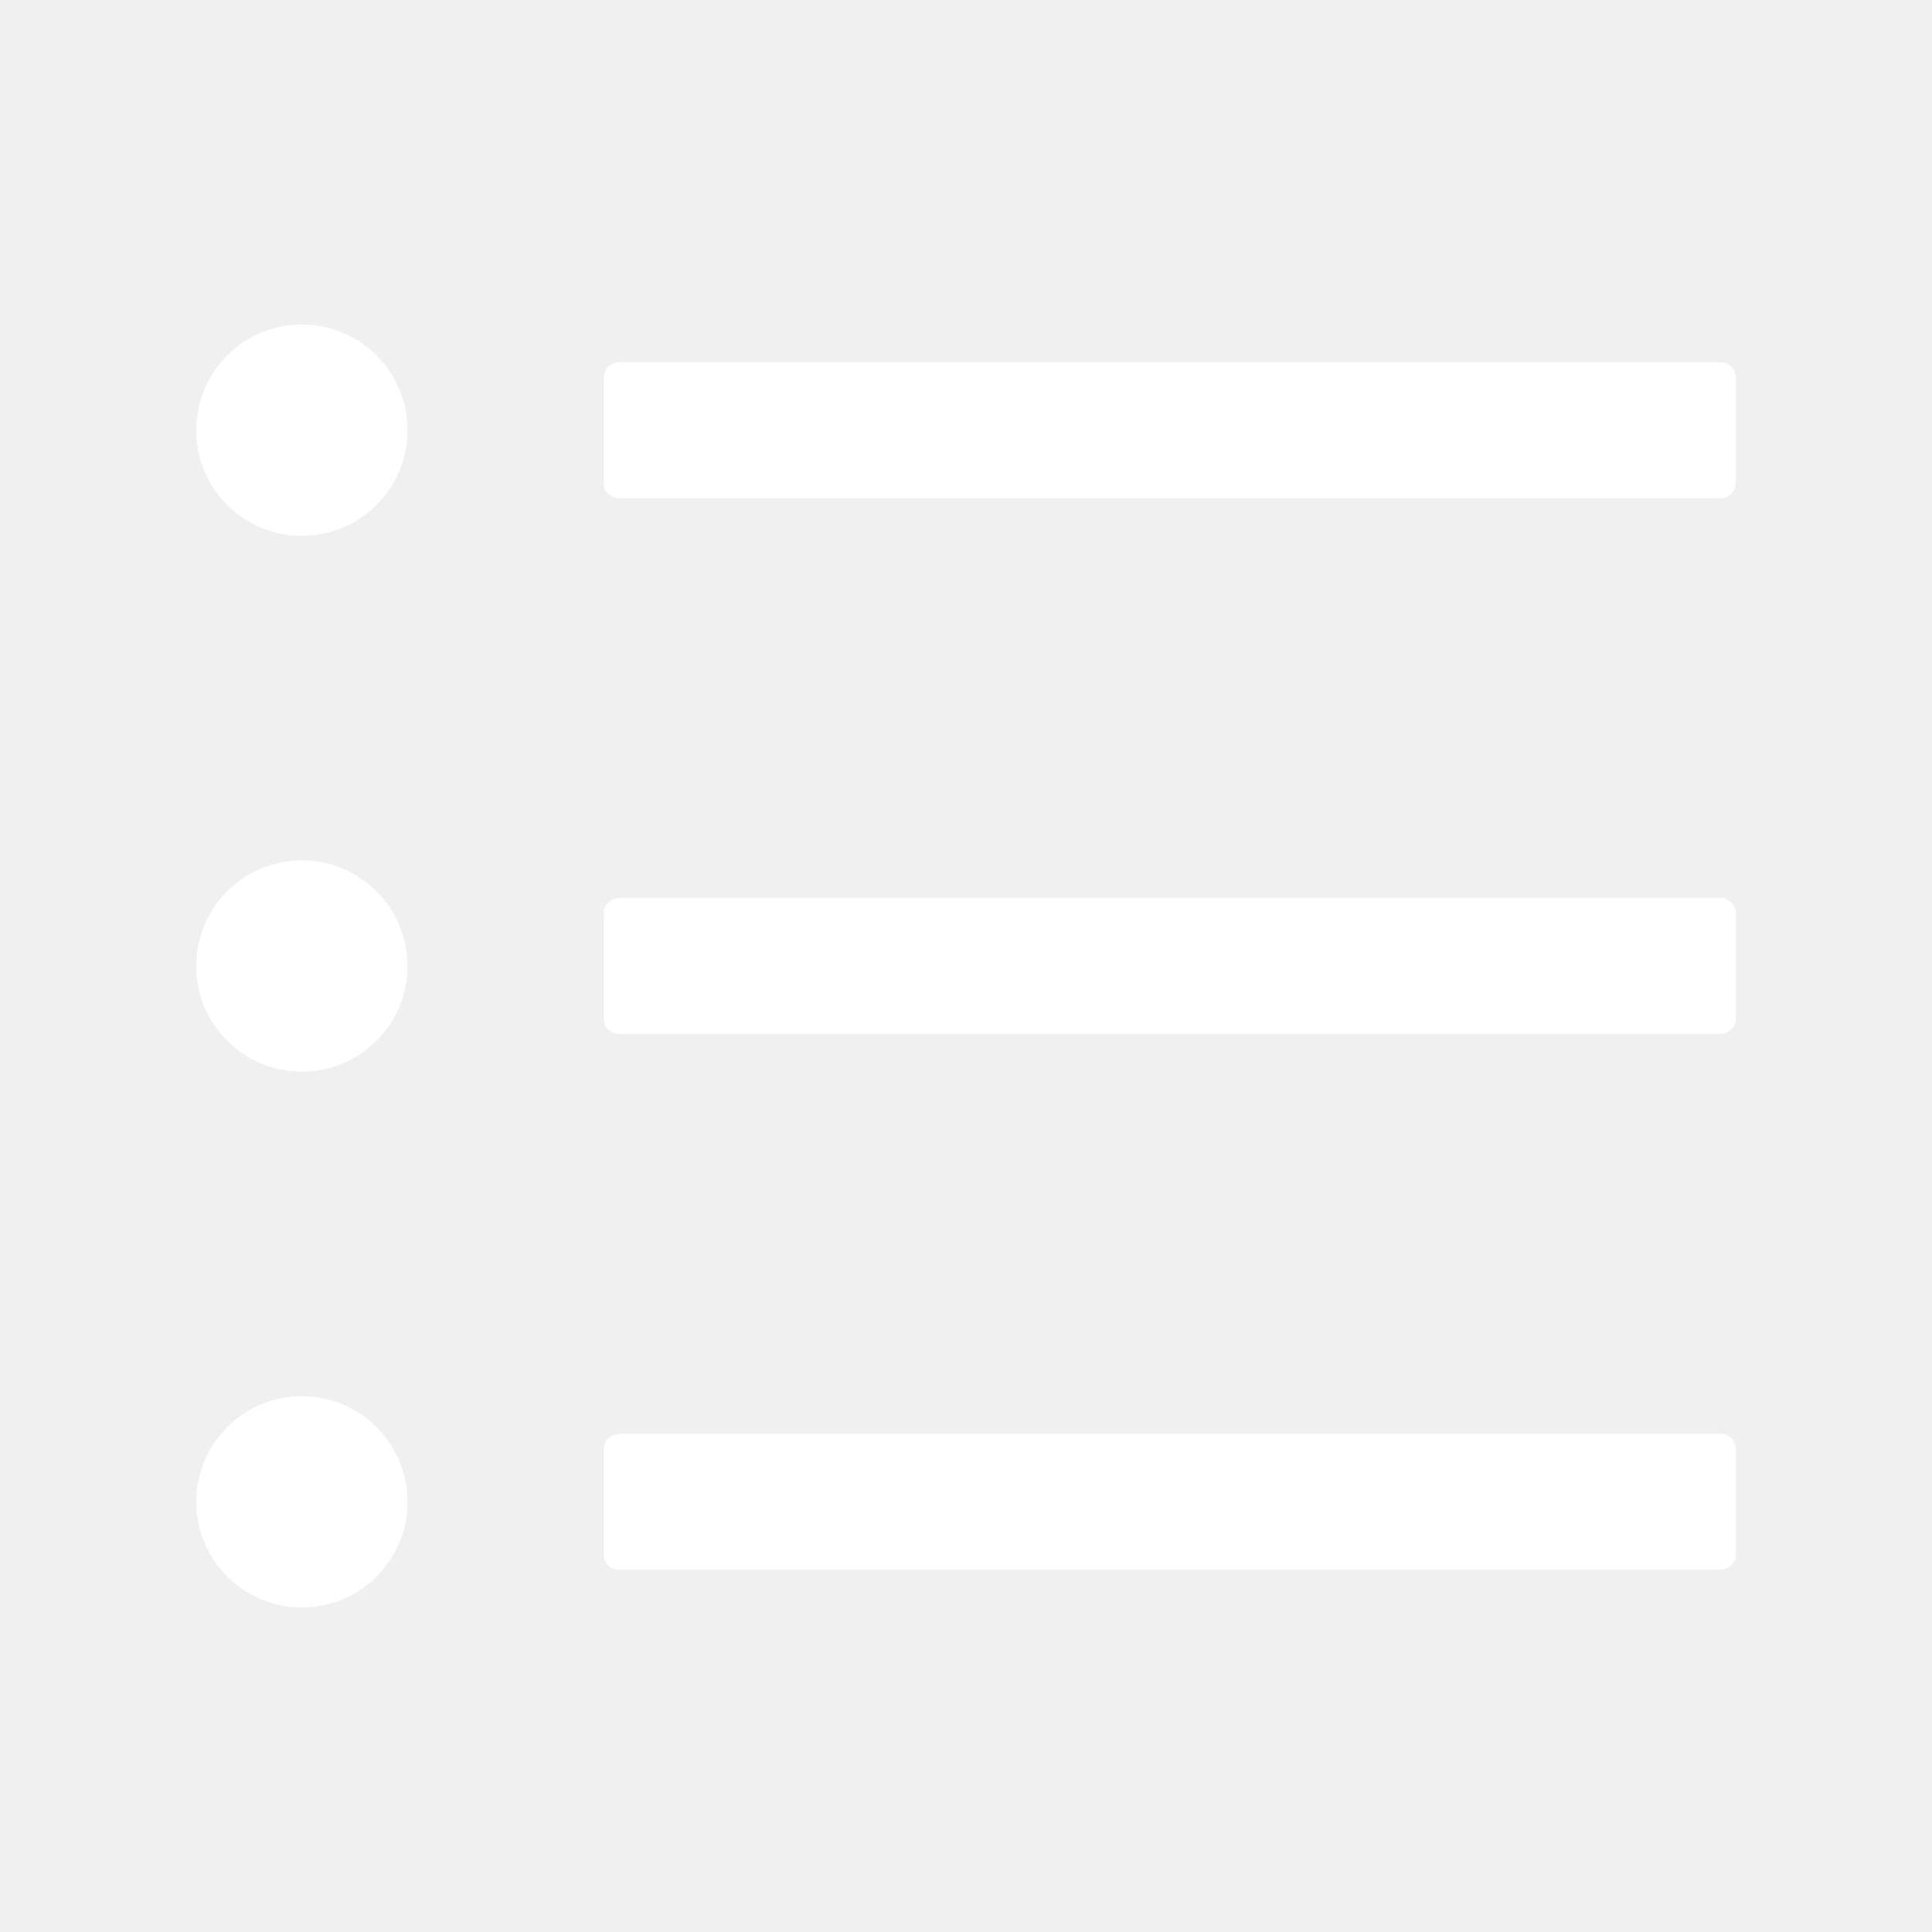
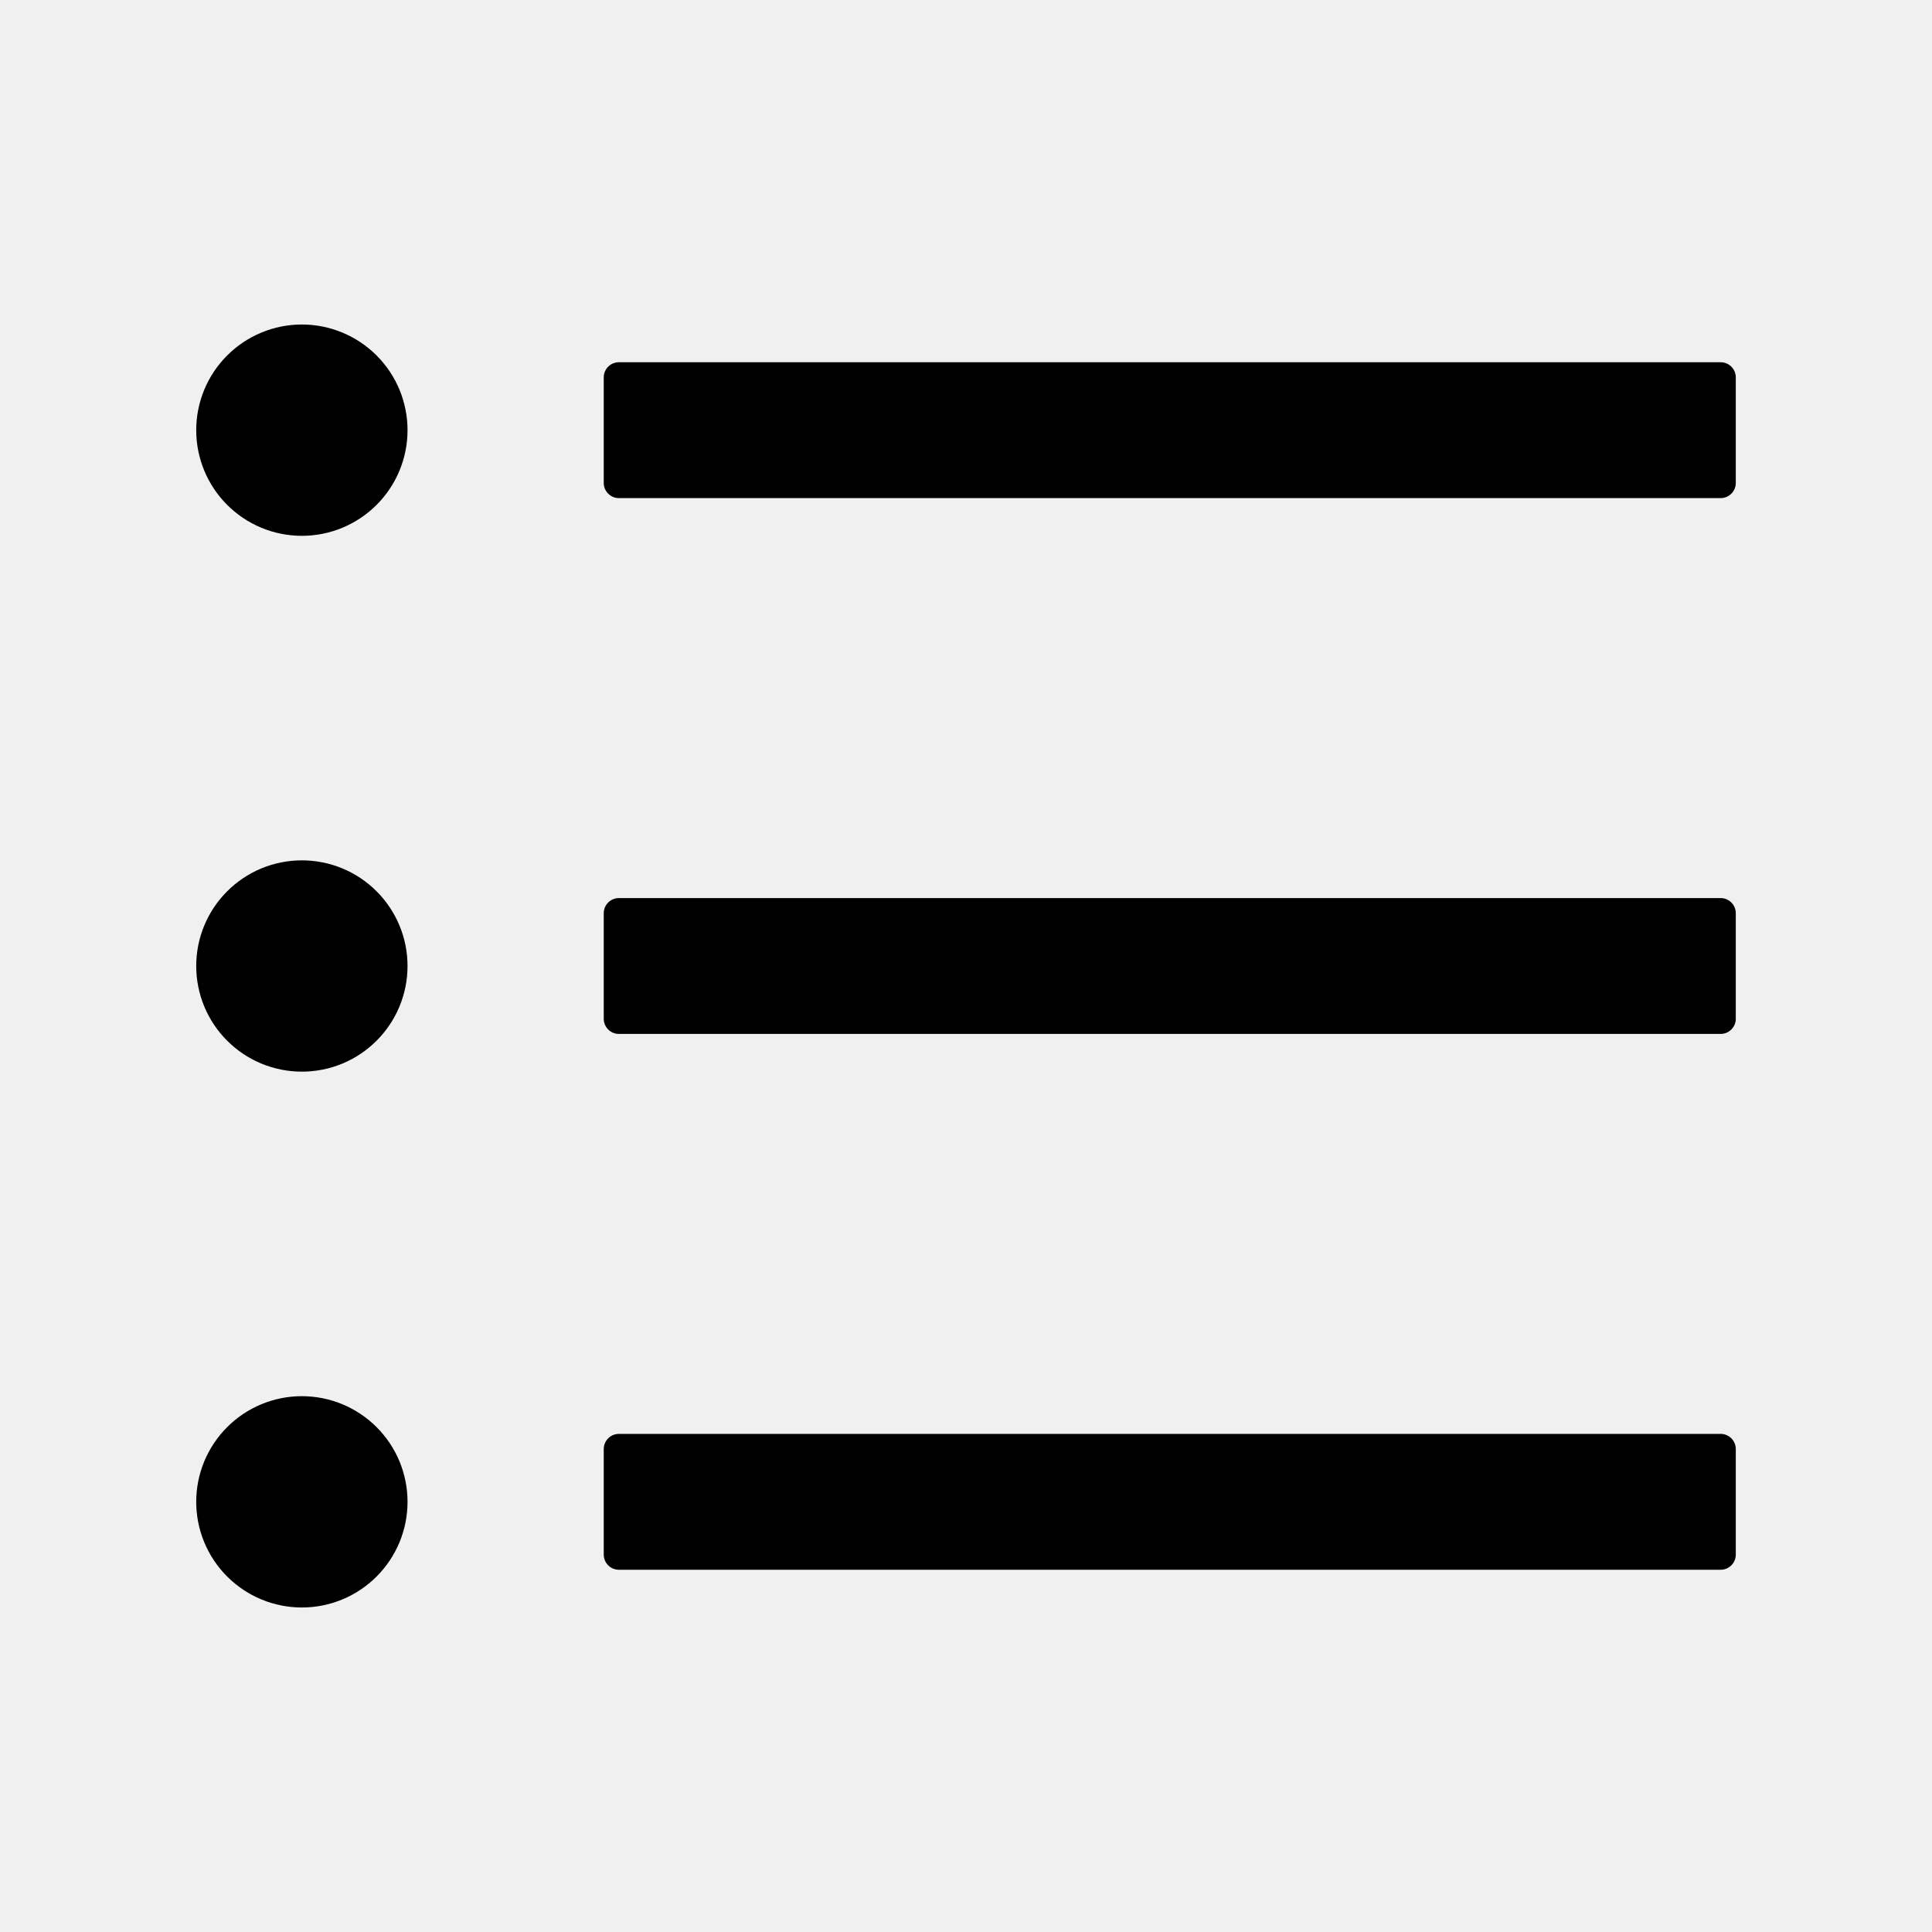
- <svg xmlns="http://www.w3.org/2000/svg" width="45" height="45" viewBox="0 0 82 82" fill="none">
-   <path d="M73.031 15.375H26.266C25.913 15.375 25.625 15.663 25.625 16.016V20.5C25.625 20.852 25.913 21.141 26.266 21.141H73.031C73.384 21.141 73.672 20.852 73.672 20.5V16.016C73.672 15.663 73.384 15.375 73.031 15.375ZM73.031 38.117H26.266C25.913 38.117 25.625 38.406 25.625 38.758V43.242C25.625 43.594 25.913 43.883 26.266 43.883H73.031C73.384 43.883 73.672 43.594 73.672 43.242V38.758C73.672 38.406 73.384 38.117 73.031 38.117ZM73.031 60.859H26.266C25.913 60.859 25.625 61.148 25.625 61.5V65.984C25.625 66.337 25.913 66.625 26.266 66.625H73.031C73.384 66.625 73.672 66.337 73.672 65.984V61.5C73.672 61.148 73.384 60.859 73.031 60.859ZM8.328 18.258C8.328 18.847 8.444 19.43 8.669 19.974C8.895 20.518 9.225 21.012 9.642 21.429C10.058 21.845 10.552 22.175 11.096 22.401C11.64 22.626 12.224 22.742 12.812 22.742C13.401 22.742 13.985 22.626 14.529 22.401C15.073 22.175 15.567 21.845 15.983 21.429C16.4 21.012 16.73 20.518 16.956 19.974C17.181 19.43 17.297 18.847 17.297 18.258C17.297 17.669 17.181 17.086 16.956 16.542C16.73 15.998 16.4 15.503 15.983 15.087C15.567 14.671 15.073 14.34 14.529 14.115C13.985 13.889 13.401 13.773 12.812 13.773C12.224 13.773 11.64 13.889 11.096 14.115C10.552 14.34 10.058 14.671 9.642 15.087C9.225 15.503 8.895 15.998 8.669 16.542C8.444 17.086 8.328 17.669 8.328 18.258V18.258ZM8.328 41C8.328 41.589 8.444 42.172 8.669 42.716C8.895 43.26 9.225 43.755 9.642 44.171C10.058 44.587 10.552 44.918 11.096 45.143C11.64 45.368 12.224 45.484 12.812 45.484C13.401 45.484 13.985 45.368 14.529 45.143C15.073 44.918 15.567 44.587 15.983 44.171C16.4 43.755 16.73 43.26 16.956 42.716C17.181 42.172 17.297 41.589 17.297 41C17.297 40.411 17.181 39.828 16.956 39.284C16.73 38.74 16.4 38.245 15.983 37.829C15.567 37.413 15.073 37.082 14.529 36.857C13.985 36.632 13.401 36.516 12.812 36.516C12.224 36.516 11.64 36.632 11.096 36.857C10.552 37.082 10.058 37.413 9.642 37.829C9.225 38.245 8.895 38.74 8.669 39.284C8.444 39.828 8.328 40.411 8.328 41V41ZM8.328 63.742C8.328 64.331 8.444 64.914 8.669 65.458C8.895 66.002 9.225 66.497 9.642 66.913C10.058 67.329 10.552 67.66 11.096 67.885C11.64 68.111 12.224 68.227 12.812 68.227C13.401 68.227 13.985 68.111 14.529 67.885C15.073 67.66 15.567 67.329 15.983 66.913C16.4 66.497 16.73 66.002 16.956 65.458C17.181 64.914 17.297 64.331 17.297 63.742C17.297 63.153 17.181 62.57 16.956 62.026C16.73 61.482 16.4 60.988 15.983 60.571C15.567 60.155 15.073 59.825 14.529 59.599C13.985 59.374 13.401 59.258 12.812 59.258C12.224 59.258 11.64 59.374 11.096 59.599C10.552 59.825 10.058 60.155 9.642 60.571C9.225 60.988 8.895 61.482 8.669 62.026C8.444 62.57 8.328 63.153 8.328 63.742V63.742Z" fill="white" />
+ <svg xmlns="http://www.w3.org/2000/svg" width="45" height="45" viewBox="0 0 82 82" fill="">
+   <path d="M73.031 15.375H26.266C25.913 15.375 25.625 15.663 25.625 16.016V20.5C25.625 20.852 25.913 21.141 26.266 21.141H73.031C73.384 21.141 73.672 20.852 73.672 20.5V16.016C73.672 15.663 73.384 15.375 73.031 15.375ZM73.031 38.117H26.266C25.913 38.117 25.625 38.406 25.625 38.758V43.242C25.625 43.594 25.913 43.883 26.266 43.883H73.031C73.384 43.883 73.672 43.594 73.672 43.242V38.758C73.672 38.406 73.384 38.117 73.031 38.117ZM73.031 60.859H26.266C25.913 60.859 25.625 61.148 25.625 61.5V65.984C25.625 66.337 25.913 66.625 26.266 66.625H73.031C73.384 66.625 73.672 66.337 73.672 65.984V61.5C73.672 61.148 73.384 60.859 73.031 60.859ZM8.328 18.258C8.328 18.847 8.444 19.43 8.669 19.974C8.895 20.518 9.225 21.012 9.642 21.429C10.058 21.845 10.552 22.175 11.096 22.401C11.64 22.626 12.224 22.742 12.812 22.742C13.401 22.742 13.985 22.626 14.529 22.401C15.073 22.175 15.567 21.845 15.983 21.429C16.4 21.012 16.73 20.518 16.956 19.974C17.181 19.43 17.297 18.847 17.297 18.258C17.297 17.669 17.181 17.086 16.956 16.542C16.73 15.998 16.4 15.503 15.983 15.087C15.567 14.671 15.073 14.34 14.529 14.115C13.985 13.889 13.401 13.773 12.812 13.773C12.224 13.773 11.64 13.889 11.096 14.115C10.552 14.34 10.058 14.671 9.642 15.087C9.225 15.503 8.895 15.998 8.669 16.542C8.444 17.086 8.328 17.669 8.328 18.258V18.258ZM8.328 41C8.328 41.589 8.444 42.172 8.669 42.716C8.895 43.26 9.225 43.755 9.642 44.171C10.058 44.587 10.552 44.918 11.096 45.143C11.64 45.368 12.224 45.484 12.812 45.484C13.401 45.484 13.985 45.368 14.529 45.143C15.073 44.918 15.567 44.587 15.983 44.171C16.4 43.755 16.73 43.26 16.956 42.716C17.181 42.172 17.297 41.589 17.297 41C17.297 40.411 17.181 39.828 16.956 39.284C16.73 38.74 16.4 38.245 15.983 37.829C15.567 37.413 15.073 37.082 14.529 36.857C13.985 36.632 13.401 36.516 12.812 36.516C12.224 36.516 11.64 36.632 11.096 36.857C10.552 37.082 10.058 37.413 9.642 37.829C9.225 38.245 8.895 38.74 8.669 39.284C8.444 39.828 8.328 40.411 8.328 41V41ZM8.328 63.742C8.328 64.331 8.444 64.914 8.669 65.458C8.895 66.002 9.225 66.497 9.642 66.913C10.058 67.329 10.552 67.66 11.096 67.885C11.64 68.111 12.224 68.227 12.812 68.227C13.401 68.227 13.985 68.111 14.529 67.885C15.073 67.66 15.567 67.329 15.983 66.913C16.4 66.497 16.73 66.002 16.956 65.458C17.181 64.914 17.297 64.331 17.297 63.742C17.297 63.153 17.181 62.57 16.956 62.026C16.73 61.482 16.4 60.988 15.983 60.571C15.567 60.155 15.073 59.825 14.529 59.599C13.985 59.374 13.401 59.258 12.812 59.258C12.224 59.258 11.64 59.374 11.096 59.599C10.552 59.825 10.058 60.155 9.642 60.571C9.225 60.988 8.895 61.482 8.669 62.026C8.444 62.57 8.328 63.153 8.328 63.742V63.742Z" fill="" />
</svg>
